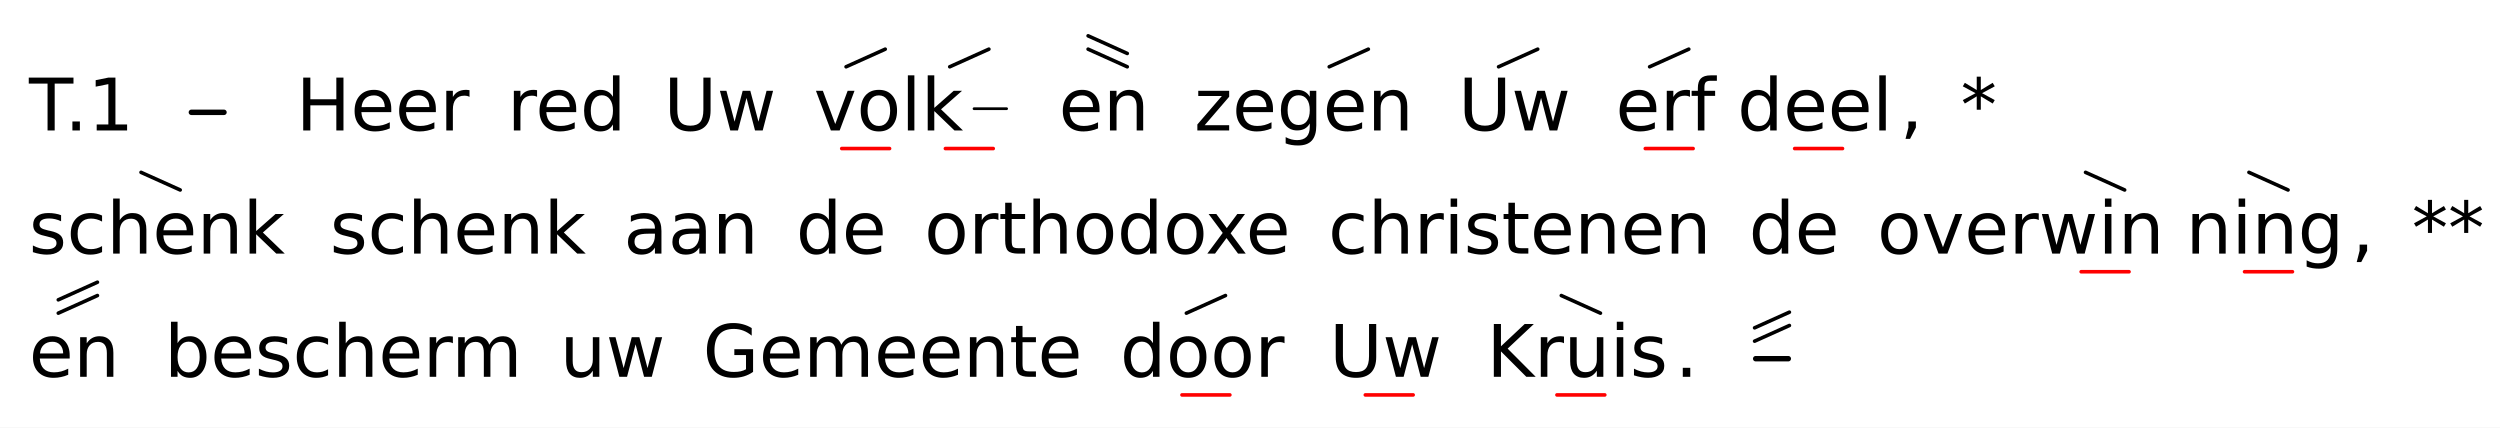
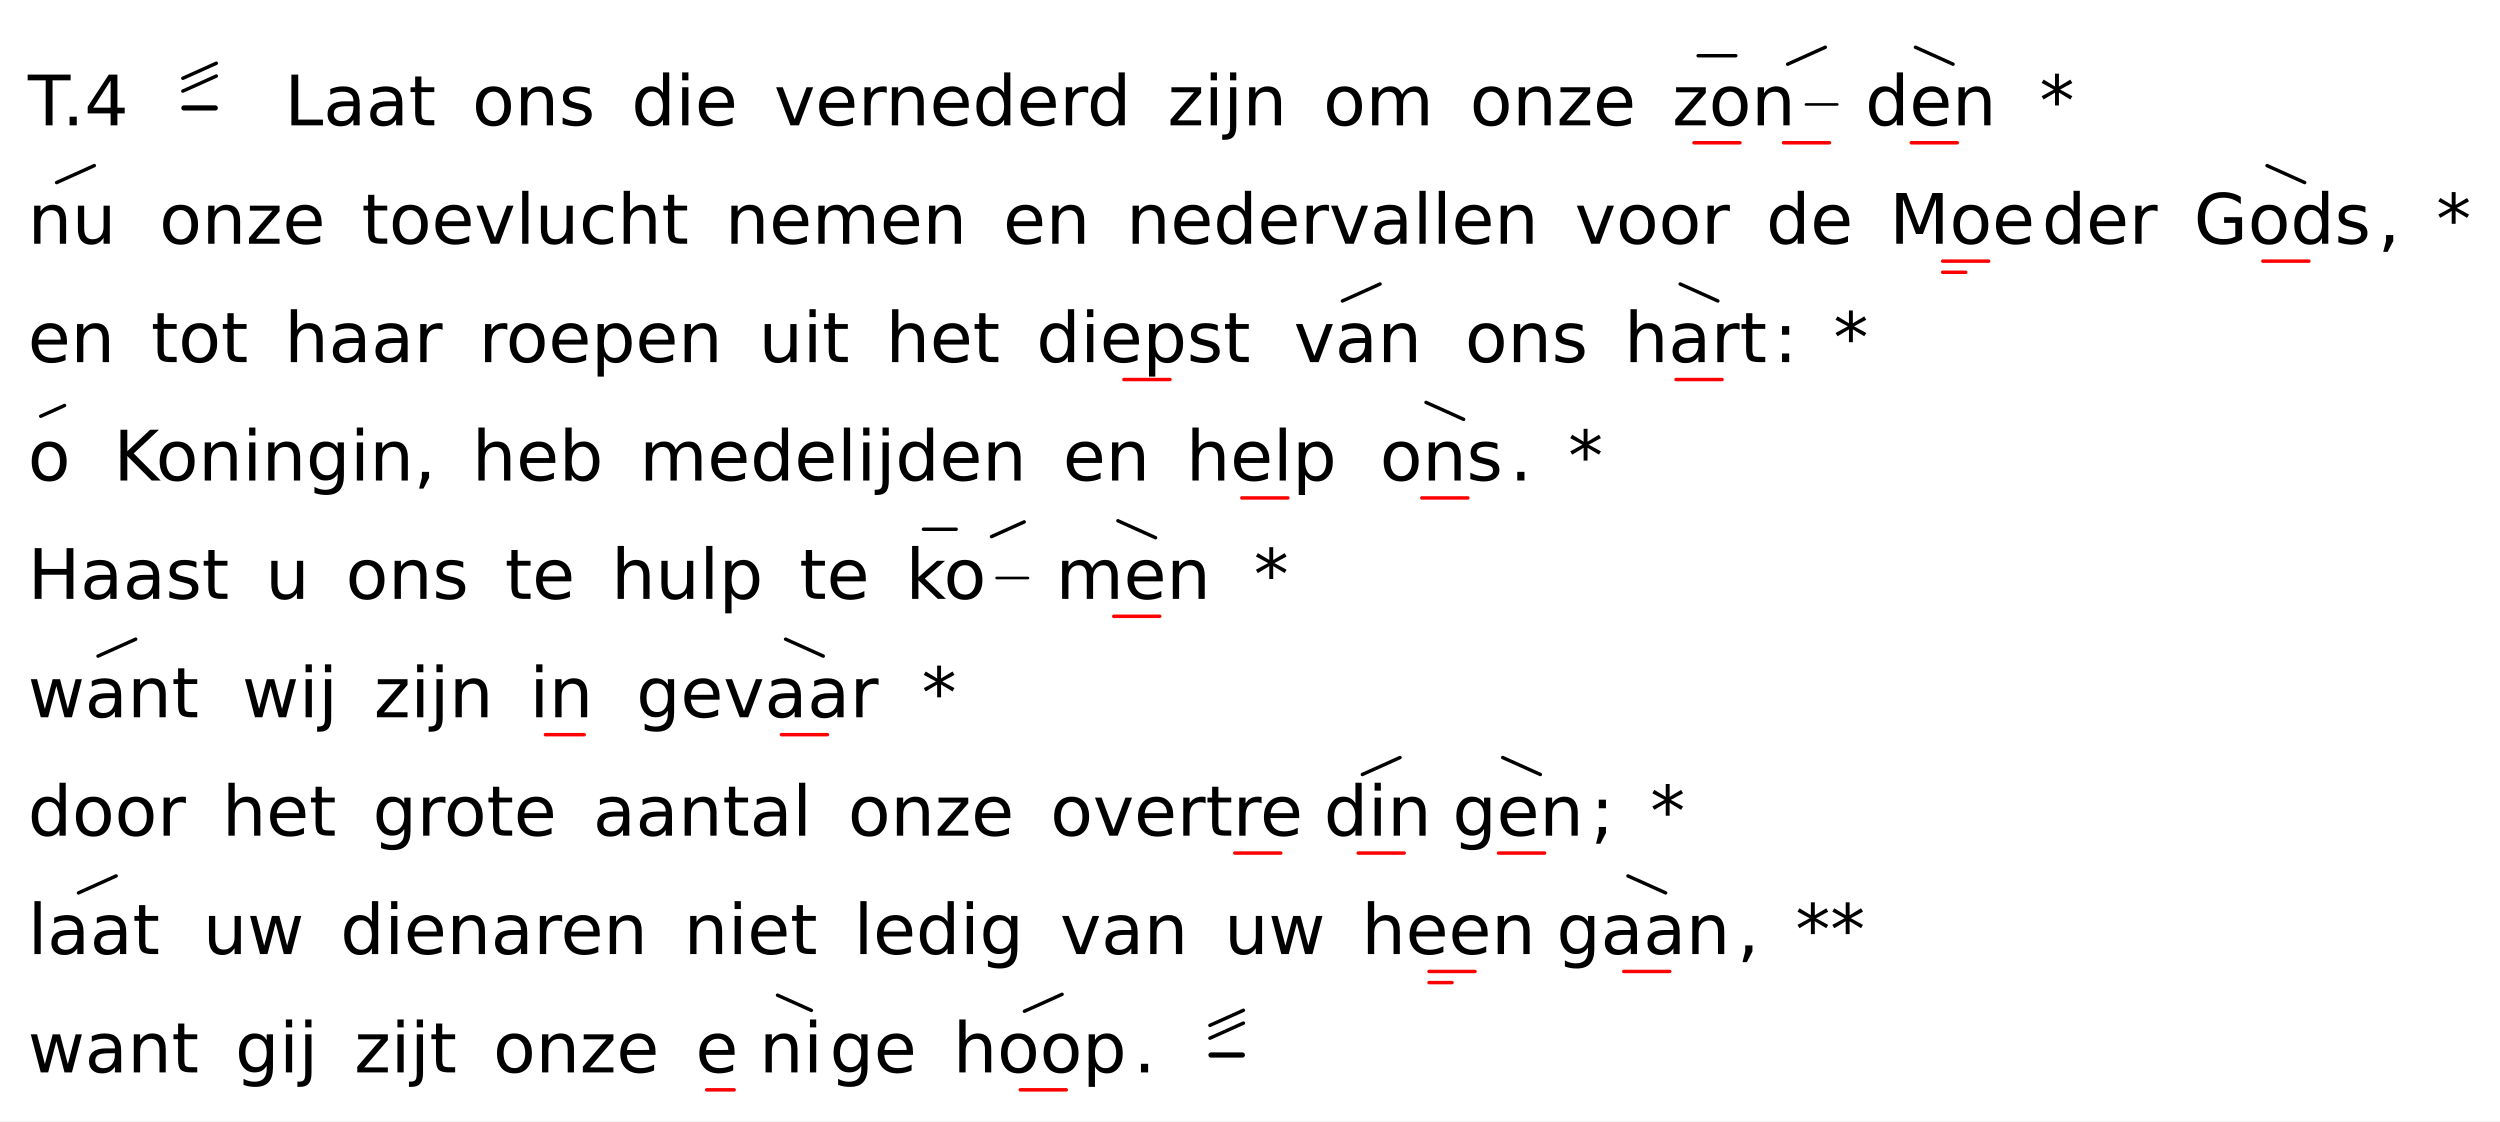
- <svg xmlns="http://www.w3.org/2000/svg" class="vsa-svg" width="690" height="118" viewBox="0 0 690 118">
+ <svg xmlns="http://www.w3.org/2000/svg" class="vsa-svg" width="718" height="322" viewBox="0 0 718 322">
  <rect width="100%" height="100%" fill="white" />
  <g class="vsa-score">
    <g class="vsa-line" data-vsa-line="1">
      <g class="vsa-unit vsa-unit-text" data-vsa-unit="1">
-         <text class="vsa-text vsa-free-text" x="8.00" y="36.00" xml:space="preserve" font-family="DejaVu Sans" font-size="20.00">T.1</text>
+         <text class="vsa-text vsa-free-text" x="8.00" y="36.00" xml:space="preserve" font-family="DejaVu Sans" font-size="20.00">T.4</text>
      </g>
      <g class="vsa-unit vsa-pitch-marker" data-vsa-unit="3">
+         <g class="vsa-pitch-marker-upper-glyph vsa-upper-glyphs">
+           <line class="vsa-glyph vsa-upper-glyph vsa-glyph-rise" x1="52.52" y1="26.16" x2="62.12" y2="21.84" stroke="black" stroke-width="1.00" stroke-linecap="round" />
+           <line class="vsa-glyph vsa-upper-glyph vsa-glyph-rise" x1="52.52" y1="22.48" x2="62.12" y2="18.16" stroke="black" stroke-width="1.00" stroke-linecap="round" />
+         </g>
        <line class="vsa-pitch-marker-dash" x1="52.82" y1="31.00" x2="61.82" y2="31.00" stroke="black" stroke-width="1.50" stroke-linecap="round" />
      </g>
      <g class="vsa-unit vsa-unit-text" data-vsa-unit="5">
-         <text class="vsa-text vsa-free-text" x="81.72" y="36.00" xml:space="preserve" font-family="DejaVu Sans" font-size="20.00">Heer</text>
-       </g>
-       <g class="vsa-unit vsa-unit-text" data-vsa-unit="7">
-         <text class="vsa-text vsa-free-text" x="140.01" y="36.00" xml:space="preserve" font-family="DejaVu Sans" font-size="20.00">red</text>
-       </g>
-       <g class="vsa-unit vsa-unit-text" data-vsa-unit="9">
-         <text class="vsa-text vsa-free-text" x="183.21" y="36.00" xml:space="preserve" font-family="DejaVu Sans" font-size="20.00">Uw</text>
-       </g>
-       <g class="vsa-unit vsa-unit-scope" data-vsa-unit="11">
-         <text class="vsa-text vsa-sung-text" x="224.61" y="36.00" xml:space="preserve" font-family="DejaVu Sans" font-size="20.00">volk</text>
-         <line class="vsa-filler-line" x1="268.83" y1="30.00" x2="277.83" y2="30.00" stroke="black" stroke-width="0.75" stroke-linecap="round" />
-         <g class="vsa-glyph-group vsa-upper-glyphs">
-           <line class="vsa-glyph vsa-upper-glyph vsa-glyph-rise" x1="233.52" y1="18.43" x2="244.32" y2="13.57" stroke="black" stroke-width="1.00" stroke-linecap="round" />
-           <line class="vsa-glyph vsa-upper-glyph vsa-glyph-rise" x1="262.13" y1="18.43" x2="272.93" y2="13.57" stroke="black" stroke-width="1.00" stroke-linecap="round" />
-         </g>
-         <g class="vsa-glyph-group vsa-lower-glyphs">
-           <line class="vsa-glyph vsa-lower-glyph vsa-glyph-length" x1="232.32" y1="41.00" x2="245.52" y2="41.00" stroke="red" stroke-width="1.00" stroke-linecap="round" />
-           <line class="vsa-glyph vsa-lower-glyph vsa-glyph-length" x1="260.93" y1="41.00" x2="274.13" y2="41.00" stroke="red" stroke-width="1.00" stroke-linecap="round" />
-         </g>
-       </g>
-       <g class="vsa-unit vsa-unit-scope" data-vsa-unit="13">
-         <text class="vsa-text vsa-sung-text" x="292.23" y="36.00" xml:space="preserve" font-family="DejaVu Sans" font-size="20.00">en</text>
-         <g class="vsa-glyph-group vsa-upper-glyphs">
-           <line class="vsa-glyph vsa-upper-glyph vsa-glyph-fall" x1="300.32" y1="13.57" x2="311.12" y2="18.43" stroke="black" stroke-width="1.00" stroke-linecap="round" />
-           <line class="vsa-glyph vsa-upper-glyph vsa-glyph-fall" x1="300.32" y1="9.89" x2="311.12" y2="14.75" stroke="black" stroke-width="1.00" stroke-linecap="round" />
-         </g>
-         <g class="vsa-glyph-group vsa-lower-glyphs">
- </g>
+         <text class="vsa-text vsa-free-text" x="81.72" y="36.00" xml:space="preserve" font-family="DejaVu Sans" font-size="20.00">Laat</text>
+       </g>
+       <g class="vsa-unit vsa-unit-text" data-vsa-unit="7">
+         <text class="vsa-text vsa-free-text" x="135.60" y="36.00" xml:space="preserve" font-family="DejaVu Sans" font-size="20.00">ons</text>
+       </g>
+       <g class="vsa-unit vsa-unit-text" data-vsa-unit="9">
+         <text class="vsa-text vsa-free-text" x="181.33" y="36.00" xml:space="preserve" font-family="DejaVu Sans" font-size="20.00">die</text>
+       </g>
+       <g class="vsa-unit vsa-unit-text" data-vsa-unit="11">
+         <text class="vsa-text vsa-free-text" x="222.31" y="36.00" xml:space="preserve" font-family="DejaVu Sans" font-size="20.00">vernederd</text>
+       </g>
+       <g class="vsa-unit vsa-unit-text" data-vsa-unit="13">
+         <text class="vsa-text vsa-free-text" x="335.32" y="36.00" xml:space="preserve" font-family="DejaVu Sans" font-size="20.00">zijn</text>
      </g>
      <g class="vsa-unit vsa-unit-text" data-vsa-unit="15">
-         <text class="vsa-text vsa-free-text" x="329.61" y="36.00" xml:space="preserve" font-family="DejaVu Sans" font-size="20.00">ze</text>
-       </g>
-       <g class="vsa-unit vsa-unit-scope" data-vsa-unit="16">
-         <text class="vsa-text vsa-sung-text" x="352.42" y="36.00" xml:space="preserve" font-family="DejaVu Sans" font-size="20.00">gen</text>
-         <g class="vsa-glyph-group vsa-upper-glyphs">
-           <line class="vsa-glyph vsa-upper-glyph vsa-glyph-rise" x1="366.87" y1="18.43" x2="377.66" y2="13.57" stroke="black" stroke-width="1.00" stroke-linecap="round" />
-         </g>
-         <g class="vsa-glyph-group vsa-lower-glyphs">
- </g>
-       </g>
-       <g class="vsa-unit vsa-unit-scope" data-vsa-unit="18">
-         <text class="vsa-text vsa-sung-text" x="402.51" y="36.00" xml:space="preserve" font-family="DejaVu Sans" font-size="20.00">Uw</text>
-         <g class="vsa-glyph-group vsa-upper-glyphs">
-           <line class="vsa-glyph vsa-upper-glyph vsa-glyph-rise" x1="413.61" y1="18.43" x2="424.41" y2="13.57" stroke="black" stroke-width="1.00" stroke-linecap="round" />
-         </g>
-         <g class="vsa-glyph-group vsa-lower-glyphs">
- </g>
+         <text class="vsa-text vsa-free-text" x="380.02" y="36.00" xml:space="preserve" font-family="DejaVu Sans" font-size="20.00">om</text>
+       </g>
+       <g class="vsa-unit vsa-unit-text" data-vsa-unit="17">
+         <text class="vsa-text vsa-free-text" x="422.14" y="36.00" xml:space="preserve" font-family="DejaVu Sans" font-size="20.00">onze</text>
+       </g>
+       <g class="vsa-unit vsa-unit-scope" data-vsa-unit="19">
+         <text class="vsa-text vsa-sung-text" x="480.26" y="36.00" xml:space="preserve" font-family="DejaVu Sans" font-size="20.00">zon</text>
+         <line class="vsa-filler-line" x1="518.67" y1="30.00" x2="527.67" y2="30.00" stroke="black" stroke-width="0.75" stroke-linecap="round" />
+         <g class="vsa-glyph-group vsa-upper-glyphs">
+           <line class="vsa-glyph vsa-upper-glyph vsa-glyph-flat" x1="487.71" y1="16.00" x2="498.51" y2="16.00" stroke="black" stroke-width="1.00" stroke-linecap="round" />
+           <line class="vsa-glyph vsa-upper-glyph vsa-glyph-rise" x1="513.42" y1="18.43" x2="524.22" y2="13.57" stroke="black" stroke-width="1.00" stroke-linecap="round" />
+         </g>
+         <g class="vsa-glyph-group vsa-lower-glyphs">
+           <line class="vsa-glyph vsa-lower-glyph vsa-glyph-length" x1="486.51" y1="41.00" x2="499.71" y2="41.00" stroke="red" stroke-width="1.00" stroke-linecap="round" />
+           <line class="vsa-glyph vsa-lower-glyph vsa-glyph-length" x1="512.22" y1="41.00" x2="525.42" y2="41.00" stroke="red" stroke-width="1.00" stroke-linecap="round" />
+         </g>
      </g>
      <g class="vsa-unit vsa-unit-scope" data-vsa-unit="20">
-         <text class="vsa-text vsa-sung-text" x="445.91" y="36.00" xml:space="preserve" font-family="DejaVu Sans" font-size="20.00">erf</text>
-         <g class="vsa-glyph-group vsa-upper-glyphs">
-           <line class="vsa-glyph vsa-upper-glyph vsa-glyph-rise" x1="455.30" y1="18.43" x2="466.10" y2="13.57" stroke="black" stroke-width="1.00" stroke-linecap="round" />
-         </g>
-         <g class="vsa-glyph-group vsa-lower-glyphs">
-           <line class="vsa-glyph vsa-lower-glyph vsa-glyph-length" x1="454.10" y1="41.00" x2="467.30" y2="41.00" stroke="red" stroke-width="1.00" stroke-linecap="round" />
-         </g>
-       </g>
-       <g class="vsa-unit vsa-unit-scope" data-vsa-unit="21">
-         <text class="vsa-text vsa-sung-text" x="479.49" y="36.00" xml:space="preserve" font-family="DejaVu Sans" font-size="20.00">deel</text>
-         <g class="vsa-glyph-group vsa-upper-glyphs">
- </g>
-         <g class="vsa-glyph-group vsa-lower-glyphs">
-           <line class="vsa-glyph vsa-lower-glyph vsa-glyph-length" x1="495.33" y1="41.00" x2="508.53" y2="41.00" stroke="red" stroke-width="1.00" stroke-linecap="round" />
+         <text class="vsa-text vsa-sung-text" x="535.67" y="36.00" xml:space="preserve" font-family="DejaVu Sans" font-size="20.00">den</text>
+         <g class="vsa-glyph-group vsa-upper-glyphs">
+           <line class="vsa-glyph vsa-upper-glyph vsa-glyph-fall" x1="550.12" y1="13.57" x2="560.91" y2="18.43" stroke="black" stroke-width="1.00" stroke-linecap="round" />
+         </g>
+         <g class="vsa-glyph-group vsa-lower-glyphs">
+           <line class="vsa-glyph vsa-lower-glyph vsa-glyph-length" x1="548.91" y1="41.00" x2="562.12" y2="41.00" stroke="red" stroke-width="1.00" stroke-linecap="round" />
        </g>
      </g>
      <g class="vsa-unit vsa-unit-text" data-vsa-unit="22">
-         <text class="vsa-text vsa-free-text" x="524.38" y="36.00" xml:space="preserve" font-family="DejaVu Sans" font-size="20.00">,</text>
-       </g>
-       <g class="vsa-unit vsa-unit-text" data-vsa-unit="24">
-         <text class="vsa-text vsa-free-text" x="541.14" y="36.00" xml:space="preserve" font-family="DejaVu Sans" font-size="20.00">*</text>
+         <text class="vsa-text vsa-free-text" x="585.76" y="36.00" xml:space="preserve" font-family="DejaVu Sans" font-size="20.00">*</text>
      </g>
    </g>
    <g class="vsa-line" data-vsa-line="2">
      <g class="vsa-unit vsa-unit-scope" data-vsa-unit="1">
-         <text class="vsa-text vsa-sung-text" x="8.00" y="70.00" xml:space="preserve" font-family="DejaVu Sans" font-size="20.00">schenk</text>
-         <g class="vsa-glyph-group vsa-upper-glyphs">
-           <line class="vsa-glyph vsa-upper-glyph vsa-glyph-fall" x1="38.93" y1="47.57" x2="49.73" y2="52.43" stroke="black" stroke-width="1.00" stroke-linecap="round" />
-         </g>
-         <g class="vsa-glyph-group vsa-lower-glyphs">
- </g>
-       </g>
-       <g class="vsa-unit vsa-unit-text" data-vsa-unit="3">
-         <text class="vsa-text vsa-free-text" x="91.06" y="70.00" xml:space="preserve" font-family="DejaVu Sans" font-size="20.00">schenk</text>
-       </g>
-       <g class="vsa-unit vsa-unit-text" data-vsa-unit="5">
-         <text class="vsa-text vsa-free-text" x="172.12" y="70.00" xml:space="preserve" font-family="DejaVu Sans" font-size="20.00">aan</text>
-       </g>
-       <g class="vsa-unit vsa-unit-text" data-vsa-unit="7">
-         <text class="vsa-text vsa-free-text" x="219.69" y="70.00" xml:space="preserve" font-family="DejaVu Sans" font-size="20.00">de</text>
-       </g>
-       <g class="vsa-unit vsa-unit-text" data-vsa-unit="9">
-         <text class="vsa-text vsa-free-text" x="255.11" y="70.00" xml:space="preserve" font-family="DejaVu Sans" font-size="20.00">orthodoxe</text>
-       </g>
-       <g class="vsa-unit vsa-unit-text" data-vsa-unit="11">
-         <text class="vsa-text vsa-free-text" x="366.59" y="70.00" xml:space="preserve" font-family="DejaVu Sans" font-size="20.00">christenen</text>
+         <text class="vsa-text vsa-sung-text" x="8.00" y="70.00" xml:space="preserve" font-family="DejaVu Sans" font-size="20.00">nu</text>
+         <g class="vsa-glyph-group vsa-upper-glyphs">
+           <line class="vsa-glyph vsa-upper-glyph vsa-glyph-rise" x1="16.27" y1="52.43" x2="27.07" y2="47.57" stroke="black" stroke-width="1.00" stroke-linecap="round" />
+         </g>
+         <g class="vsa-glyph-group vsa-lower-glyphs">
+ </g>
+       </g>
+       <g class="vsa-unit vsa-unit-text" data-vsa-unit="3">
+         <text class="vsa-text vsa-free-text" x="45.74" y="70.00" xml:space="preserve" font-family="DejaVu Sans" font-size="20.00">onze</text>
+       </g>
+       <g class="vsa-unit vsa-unit-text" data-vsa-unit="5">
+         <text class="vsa-text vsa-free-text" x="103.86" y="70.00" xml:space="preserve" font-family="DejaVu Sans" font-size="20.00">toevlucht</text>
+       </g>
+       <g class="vsa-unit vsa-unit-text" data-vsa-unit="7">
+         <text class="vsa-text vsa-free-text" x="208.24" y="70.00" xml:space="preserve" font-family="DejaVu Sans" font-size="20.00">nemen</text>
+       </g>
+       <g class="vsa-unit vsa-unit-text" data-vsa-unit="9">
+         <text class="vsa-text vsa-free-text" x="288.09" y="70.00" xml:space="preserve" font-family="DejaVu Sans" font-size="20.00">en</text>
+       </g>
+       <g class="vsa-unit vsa-unit-text" data-vsa-unit="11">
+         <text class="vsa-text vsa-free-text" x="323.47" y="70.00" xml:space="preserve" font-family="DejaVu Sans" font-size="20.00">nedervallen</text>
      </g>
      <g class="vsa-unit vsa-unit-text" data-vsa-unit="13">
-         <text class="vsa-text vsa-free-text" x="482.68" y="70.00" xml:space="preserve" font-family="DejaVu Sans" font-size="20.00">de</text>
+         <text class="vsa-text vsa-free-text" x="452.29" y="70.00" xml:space="preserve" font-family="DejaVu Sans" font-size="20.00">voor</text>
      </g>
      <g class="vsa-unit vsa-unit-text" data-vsa-unit="15">
-         <text class="vsa-text vsa-free-text" x="518.10" y="70.00" xml:space="preserve" font-family="DejaVu Sans" font-size="20.00">over</text>
+         <text class="vsa-text vsa-free-text" x="507.22" y="70.00" xml:space="preserve" font-family="DejaVu Sans" font-size="20.00">de</text>
+       </g>
+       <g class="vsa-unit vsa-unit-scope" data-vsa-unit="17">
+         <text class="vsa-text vsa-sung-text" x="542.64" y="70.00" xml:space="preserve" font-family="DejaVu Sans" font-size="20.00">Moe</text>
+         <g class="vsa-glyph-group vsa-upper-glyphs">
+ </g>
+         <g class="vsa-glyph-group vsa-lower-glyphs">
+           <line class="vsa-glyph vsa-lower-glyph vsa-glyph-length" x1="557.94" y1="75.00" x2="571.14" y2="75.00" stroke="red" stroke-width="1.00" stroke-linecap="round" />
+           <line class="vsa-glyph vsa-lower-glyph vsa-glyph-length" x1="557.94" y1="78.20" x2="564.54" y2="78.20" stroke="red" stroke-width="1.00" stroke-linecap="round" />
+         </g>
+       </g>
+       <g class="vsa-unit vsa-unit-text" data-vsa-unit="18">
+         <text class="vsa-text vsa-free-text" x="586.44" y="70.00" xml:space="preserve" font-family="DejaVu Sans" font-size="20.00">der</text>
+       </g>
+       <g class="vsa-unit vsa-unit-scope" data-vsa-unit="20">
+         <text class="vsa-text vsa-sung-text" x="630.07" y="70.00" xml:space="preserve" font-family="DejaVu Sans" font-size="20.00">Gods</text>
+         <g class="vsa-glyph-group vsa-upper-glyphs">
+           <line class="vsa-glyph vsa-upper-glyph vsa-glyph-fall" x1="651.10" y1="47.57" x2="661.90" y2="52.43" stroke="black" stroke-width="1.00" stroke-linecap="round" />
+         </g>
+         <g class="vsa-glyph-group vsa-lower-glyphs">
+           <line class="vsa-glyph vsa-lower-glyph vsa-glyph-length" x1="649.90" y1="75.00" x2="663.10" y2="75.00" stroke="red" stroke-width="1.00" stroke-linecap="round" />
+         </g>
+       </g>
+       <g class="vsa-unit vsa-unit-text" data-vsa-unit="21">
+         <text class="vsa-text vsa-free-text" x="682.93" y="70.00" xml:space="preserve" font-family="DejaVu Sans" font-size="20.00">,</text>
+       </g>
+       <g class="vsa-unit vsa-unit-text" data-vsa-unit="23">
+         <text class="vsa-text vsa-free-text" x="699.69" y="70.00" xml:space="preserve" font-family="DejaVu Sans" font-size="20.00">*</text>
+       </g>
+     </g>
+     <g class="vsa-line" data-vsa-line="3">
+       <g class="vsa-unit vsa-unit-text" data-vsa-unit="1">
+         <text class="vsa-text vsa-free-text" x="8.00" y="104.00" xml:space="preserve" font-family="DejaVu Sans" font-size="20.00">en</text>
+       </g>
+       <g class="vsa-unit vsa-unit-text" data-vsa-unit="3">
+         <text class="vsa-text vsa-free-text" x="43.38" y="104.00" xml:space="preserve" font-family="DejaVu Sans" font-size="20.00">tot</text>
+       </g>
+       <g class="vsa-unit vsa-unit-text" data-vsa-unit="5">
+         <text class="vsa-text vsa-free-text" x="81.70" y="104.00" xml:space="preserve" font-family="DejaVu Sans" font-size="20.00">haar</text>
+       </g>
+       <g class="vsa-unit vsa-unit-text" data-vsa-unit="7">
+         <text class="vsa-text vsa-free-text" x="137.49" y="104.00" xml:space="preserve" font-family="DejaVu Sans" font-size="20.00">roepen</text>
+       </g>
+       <g class="vsa-unit vsa-unit-text" data-vsa-unit="9">
+         <text class="vsa-text vsa-free-text" x="217.91" y="104.00" xml:space="preserve" font-family="DejaVu Sans" font-size="20.00">uit</text>
+       </g>
+       <g class="vsa-unit vsa-unit-text" data-vsa-unit="11">
+         <text class="vsa-text vsa-free-text" x="254.39" y="104.00" xml:space="preserve" font-family="DejaVu Sans" font-size="20.00">het</text>
+       </g>
+       <g class="vsa-unit vsa-unit-scope" data-vsa-unit="13">
+         <text class="vsa-text vsa-sung-text" x="297.62" y="104.00" xml:space="preserve" font-family="DejaVu Sans" font-size="20.00">diepst</text>
+         <g class="vsa-glyph-group vsa-upper-glyphs">
+ </g>
+         <g class="vsa-glyph-group vsa-lower-glyphs">
+           <line class="vsa-glyph vsa-lower-glyph vsa-glyph-length" x1="322.79" y1="109.00" x2="336.00" y2="109.00" stroke="red" stroke-width="1.00" stroke-linecap="round" />
+         </g>
+       </g>
+       <g class="vsa-unit vsa-unit-scope" data-vsa-unit="15">
+         <text class="vsa-text vsa-sung-text" x="371.57" y="104.00" xml:space="preserve" font-family="DejaVu Sans" font-size="20.00">van</text>
+         <g class="vsa-glyph-group vsa-upper-glyphs">
+           <line class="vsa-glyph vsa-upper-glyph vsa-glyph-rise" x1="385.56" y1="86.43" x2="396.35" y2="81.57" stroke="black" stroke-width="1.00" stroke-linecap="round" />
+         </g>
+         <g class="vsa-glyph-group vsa-lower-glyphs">
+ </g>
+       </g>
+       <g class="vsa-unit vsa-unit-text" data-vsa-unit="17">
+         <text class="vsa-text vsa-free-text" x="420.74" y="104.00" xml:space="preserve" font-family="DejaVu Sans" font-size="20.00">ons</text>
+       </g>
+       <g class="vsa-unit vsa-unit-scope" data-vsa-unit="19">
+         <text class="vsa-text vsa-sung-text" x="466.47" y="104.00" xml:space="preserve" font-family="DejaVu Sans" font-size="20.00">hart</text>
+         <g class="vsa-glyph-group vsa-upper-glyphs">
+           <line class="vsa-glyph vsa-upper-glyph vsa-glyph-fall" x1="482.56" y1="81.57" x2="493.36" y2="86.43" stroke="black" stroke-width="1.00" stroke-linecap="round" />
+         </g>
+         <g class="vsa-glyph-group vsa-lower-glyphs">
+           <line class="vsa-glyph vsa-lower-glyph vsa-glyph-length" x1="481.36" y1="109.00" x2="494.56" y2="109.00" stroke="red" stroke-width="1.00" stroke-linecap="round" />
+         </g>
+       </g>
+       <g class="vsa-unit vsa-unit-text" data-vsa-unit="20">
+         <text class="vsa-text vsa-free-text" x="509.45" y="104.00" xml:space="preserve" font-family="DejaVu Sans" font-size="20.00">:</text>
+       </g>
+       <g class="vsa-unit vsa-unit-text" data-vsa-unit="22">
+         <text class="vsa-text vsa-free-text" x="526.58" y="104.00" xml:space="preserve" font-family="DejaVu Sans" font-size="20.00">*</text>
+       </g>
+     </g>
+     <g class="vsa-line" data-vsa-line="4">
+       <g class="vsa-unit vsa-unit-scope" data-vsa-unit="1">
+         <text class="vsa-text vsa-sung-text" x="8.00" y="138.00" xml:space="preserve" font-family="DejaVu Sans" font-size="20.00">o</text>
+         <g class="vsa-glyph-group vsa-upper-glyphs">
+           <line class="vsa-glyph vsa-upper-glyph vsa-glyph-rise" x1="11.70" y1="119.54" x2="18.53" y2="116.46" stroke="black" stroke-width="1.00" stroke-linecap="round" />
+         </g>
+         <g class="vsa-glyph-group vsa-lower-glyphs">
+ </g>
+       </g>
+       <g class="vsa-unit vsa-unit-text" data-vsa-unit="3">
+         <text class="vsa-text vsa-free-text" x="32.63" y="138.00" xml:space="preserve" font-family="DejaVu Sans" font-size="20.00">Koningin,</text>
+       </g>
+       <g class="vsa-unit vsa-unit-text" data-vsa-unit="5">
+         <text class="vsa-text vsa-free-text" x="135.58" y="138.00" xml:space="preserve" font-family="DejaVu Sans" font-size="20.00">heb</text>
+       </g>
+       <g class="vsa-unit vsa-unit-text" data-vsa-unit="7">
+         <text class="vsa-text vsa-free-text" x="183.67" y="138.00" xml:space="preserve" font-family="DejaVu Sans" font-size="20.00">medelijden</text>
+       </g>
+       <g class="vsa-unit vsa-unit-text" data-vsa-unit="9">
+         <text class="vsa-text vsa-free-text" x="305.26" y="138.00" xml:space="preserve" font-family="DejaVu Sans" font-size="20.00">en</text>
+       </g>
+       <g class="vsa-unit vsa-unit-scope" data-vsa-unit="11">
+         <text class="vsa-text vsa-sung-text" x="340.64" y="138.00" xml:space="preserve" font-family="DejaVu Sans" font-size="20.00">help</text>
+         <g class="vsa-glyph-group vsa-upper-glyphs">
+ </g>
+         <g class="vsa-glyph-group vsa-lower-glyphs">
+           <line class="vsa-glyph vsa-lower-glyph vsa-glyph-length" x1="356.66" y1="143.00" x2="369.87" y2="143.00" stroke="red" stroke-width="1.00" stroke-linecap="round" />
+         </g>
+       </g>
+       <g class="vsa-unit vsa-unit-scope" data-vsa-unit="13">
+         <text class="vsa-text vsa-sung-text" x="396.29" y="138.00" xml:space="preserve" font-family="DejaVu Sans" font-size="20.00">ons</text>
+         <g class="vsa-glyph-group vsa-upper-glyphs">
+           <line class="vsa-glyph vsa-upper-glyph vsa-glyph-fall" x1="409.56" y1="115.57" x2="420.35" y2="120.43" stroke="black" stroke-width="1.00" stroke-linecap="round" />
+         </g>
+         <g class="vsa-glyph-group vsa-lower-glyphs">
+           <line class="vsa-glyph vsa-lower-glyph vsa-glyph-length" x1="408.35" y1="143.00" x2="421.56" y2="143.00" stroke="red" stroke-width="1.00" stroke-linecap="round" />
+         </g>
+       </g>
+       <g class="vsa-unit vsa-unit-text" data-vsa-unit="14">
+         <text class="vsa-text vsa-free-text" x="433.62" y="138.00" xml:space="preserve" font-family="DejaVu Sans" font-size="20.00">.</text>
+       </g>
+       <g class="vsa-unit vsa-unit-text" data-vsa-unit="16">
+         <text class="vsa-text vsa-free-text" x="450.38" y="138.00" xml:space="preserve" font-family="DejaVu Sans" font-size="20.00">*</text>
+       </g>
+     </g>
+     <g class="vsa-line" data-vsa-line="5">
+       <g class="vsa-unit vsa-unit-text" data-vsa-unit="1">
+         <text class="vsa-text vsa-free-text" x="8.00" y="172.00" xml:space="preserve" font-family="DejaVu Sans" font-size="20.00">Haast</text>
+       </g>
+       <g class="vsa-unit vsa-unit-text" data-vsa-unit="3">
+         <text class="vsa-text vsa-free-text" x="76.21" y="172.00" xml:space="preserve" font-family="DejaVu Sans" font-size="20.00">u</text>
+       </g>
+       <g class="vsa-unit vsa-unit-text" data-vsa-unit="5">
+         <text class="vsa-text vsa-free-text" x="99.28" y="172.00" xml:space="preserve" font-family="DejaVu Sans" font-size="20.00">ons</text>
+       </g>
+       <g class="vsa-unit vsa-unit-text" data-vsa-unit="7">
+         <text class="vsa-text vsa-free-text" x="145.01" y="172.00" xml:space="preserve" font-family="DejaVu Sans" font-size="20.00">te</text>
+       </g>
+       <g class="vsa-unit vsa-unit-text" data-vsa-unit="9">
+         <text class="vsa-text vsa-free-text" x="175.57" y="172.00" xml:space="preserve" font-family="DejaVu Sans" font-size="20.00">hulp</text>
+       </g>
+       <g class="vsa-unit vsa-unit-text" data-vsa-unit="11">
+         <text class="vsa-text vsa-free-text" x="229.58" y="172.00" xml:space="preserve" font-family="DejaVu Sans" font-size="20.00">te</text>
+       </g>
+       <g class="vsa-unit vsa-unit-scope" data-vsa-unit="13">
+         <text class="vsa-text vsa-sung-text" x="260.14" y="172.00" xml:space="preserve" font-family="DejaVu Sans" font-size="20.00">ko</text>
+         <line class="vsa-filler-line" x1="286.23" y1="166.00" x2="295.23" y2="166.00" stroke="black" stroke-width="0.75" stroke-linecap="round" />
+         <g class="vsa-glyph-group vsa-upper-glyphs">
+           <line class="vsa-glyph vsa-upper-glyph vsa-glyph-flat" x1="265.22" y1="152.00" x2="274.60" y2="152.00" stroke="black" stroke-width="1.00" stroke-linecap="round" />
+           <line class="vsa-glyph vsa-upper-glyph vsa-glyph-rise" x1="284.77" y1="154.11" x2="294.15" y2="149.89" stroke="black" stroke-width="1.00" stroke-linecap="round" />
+         </g>
+         <g class="vsa-glyph-group vsa-lower-glyphs">
+ </g>
+       </g>
+       <g class="vsa-unit vsa-unit-scope" data-vsa-unit="14">
+         <text class="vsa-text vsa-sung-text" x="303.23" y="172.00" xml:space="preserve" font-family="DejaVu Sans" font-size="20.00">men</text>
+         <g class="vsa-glyph-group vsa-upper-glyphs">
+           <line class="vsa-glyph vsa-upper-glyph vsa-glyph-fall" x1="321.07" y1="149.57" x2="331.87" y2="154.43" stroke="black" stroke-width="1.00" stroke-linecap="round" />
+         </g>
+         <g class="vsa-glyph-group vsa-lower-glyphs">
+           <line class="vsa-glyph vsa-lower-glyph vsa-glyph-length" x1="319.87" y1="177.00" x2="333.07" y2="177.00" stroke="red" stroke-width="1.00" stroke-linecap="round" />
+         </g>
+       </g>
+       <g class="vsa-unit vsa-unit-text" data-vsa-unit="16">
+         <text class="vsa-text vsa-free-text" x="360.10" y="172.00" xml:space="preserve" font-family="DejaVu Sans" font-size="20.00">*</text>
+       </g>
+     </g>
+     <g class="vsa-line" data-vsa-line="6">
+       <g class="vsa-unit vsa-unit-scope" data-vsa-unit="1">
+         <text class="vsa-text vsa-sung-text" x="8.00" y="206.00" xml:space="preserve" font-family="DejaVu Sans" font-size="20.00">want</text>
+         <g class="vsa-glyph-group vsa-upper-glyphs">
+           <line class="vsa-glyph vsa-upper-glyph vsa-glyph-rise" x1="28.16" y1="188.43" x2="38.96" y2="183.57" stroke="black" stroke-width="1.00" stroke-linecap="round" />
+         </g>
+         <g class="vsa-glyph-group vsa-lower-glyphs">
+ </g>
+       </g>
+       <g class="vsa-unit vsa-unit-text" data-vsa-unit="3">
+         <text class="vsa-text vsa-free-text" x="69.52" y="206.00" xml:space="preserve" font-family="DejaVu Sans" font-size="20.00">wij</text>
+       </g>
+       <g class="vsa-unit vsa-unit-text" data-vsa-unit="5">
+         <text class="vsa-text vsa-free-text" x="107.40" y="206.00" xml:space="preserve" font-family="DejaVu Sans" font-size="20.00">zijn</text>
+       </g>
+       <g class="vsa-unit vsa-unit-scope" data-vsa-unit="7">
+         <text class="vsa-text vsa-sung-text" x="152.10" y="206.00" xml:space="preserve" font-family="DejaVu Sans" font-size="20.00">in</text>
+         <g class="vsa-glyph-group vsa-upper-glyphs">
+ </g>
+         <g class="vsa-glyph-group vsa-lower-glyphs">
+           <line class="vsa-glyph vsa-lower-glyph vsa-glyph-length" x1="156.65" y1="211.00" x2="167.78" y2="211.00" stroke="red" stroke-width="1.00" stroke-linecap="round" />
+         </g>
+       </g>
+       <g class="vsa-unit vsa-unit-text" data-vsa-unit="9">
+         <text class="vsa-text vsa-free-text" x="182.73" y="206.00" xml:space="preserve" font-family="DejaVu Sans" font-size="20.00">ge</text>
+       </g>
+       <g class="vsa-unit vsa-unit-scope" data-vsa-unit="10">
+         <text class="vsa-text vsa-sung-text" x="207.75" y="206.00" xml:space="preserve" font-family="DejaVu Sans" font-size="20.00">vaar</text>
+         <g class="vsa-glyph-group vsa-upper-glyphs">
+           <line class="vsa-glyph vsa-upper-glyph vsa-glyph-fall" x1="225.63" y1="183.57" x2="236.43" y2="188.43" stroke="black" stroke-width="1.00" stroke-linecap="round" />
+         </g>
+         <g class="vsa-glyph-group vsa-lower-glyphs">
+           <line class="vsa-glyph vsa-lower-glyph vsa-glyph-length" x1="224.43" y1="211.00" x2="237.63" y2="211.00" stroke="red" stroke-width="1.00" stroke-linecap="round" />
+         </g>
+       </g>
+       <g class="vsa-unit vsa-unit-text" data-vsa-unit="12">
+         <text class="vsa-text vsa-free-text" x="264.71" y="206.00" xml:space="preserve" font-family="DejaVu Sans" font-size="20.00">*</text>
+       </g>
+     </g>
+     <g class="vsa-line" data-vsa-line="7">
+       <g class="vsa-unit vsa-unit-text" data-vsa-unit="1">
+         <text class="vsa-text vsa-free-text" x="8.00" y="240.00" xml:space="preserve" font-family="DejaVu Sans" font-size="20.00">door</text>
+       </g>
+       <g class="vsa-unit vsa-unit-text" data-vsa-unit="3">
+         <text class="vsa-text vsa-free-text" x="63.79" y="240.00" xml:space="preserve" font-family="DejaVu Sans" font-size="20.00">het</text>
+       </g>
+       <g class="vsa-unit vsa-unit-text" data-vsa-unit="5">
+         <text class="vsa-text vsa-free-text" x="107.02" y="240.00" xml:space="preserve" font-family="DejaVu Sans" font-size="20.00">grote</text>
+       </g>
+       <g class="vsa-unit vsa-unit-text" data-vsa-unit="7">
+         <text class="vsa-text vsa-free-text" x="170.30" y="240.00" xml:space="preserve" font-family="DejaVu Sans" font-size="20.00">aantal</text>
+       </g>
+       <g class="vsa-unit vsa-unit-text" data-vsa-unit="9">
+         <text class="vsa-text vsa-free-text" x="243.53" y="240.00" xml:space="preserve" font-family="DejaVu Sans" font-size="20.00">onze</text>
+       </g>
+       <g class="vsa-unit vsa-unit-text" data-vsa-unit="11">
+         <text class="vsa-text vsa-free-text" x="301.65" y="240.00" xml:space="preserve" font-family="DejaVu Sans" font-size="20.00">over</text>
+       </g>
+       <g class="vsa-unit vsa-unit-scope" data-vsa-unit="12">
+         <text class="vsa-text vsa-sung-text" x="346.26" y="240.00" xml:space="preserve" font-family="DejaVu Sans" font-size="20.00">tre</text>
+         <g class="vsa-glyph-group vsa-upper-glyphs">
+ </g>
+         <g class="vsa-glyph-group vsa-lower-glyphs">
+           <line class="vsa-glyph vsa-lower-glyph vsa-glyph-length" x1="354.63" y1="245.00" x2="367.83" y2="245.00" stroke="red" stroke-width="1.00" stroke-linecap="round" />
+         </g>
+       </g>
+       <g class="vsa-unit vsa-unit-scope" data-vsa-unit="13">
+         <text class="vsa-text vsa-sung-text" x="380.20" y="240.00" xml:space="preserve" font-family="DejaVu Sans" font-size="20.00">din</text>
+         <g class="vsa-glyph-group vsa-upper-glyphs">
+           <line class="vsa-glyph vsa-upper-glyph vsa-glyph-rise" x1="391.27" y1="222.43" x2="402.07" y2="217.57" stroke="black" stroke-width="1.00" stroke-linecap="round" />
+         </g>
+         <g class="vsa-glyph-group vsa-lower-glyphs">
+           <line class="vsa-glyph vsa-lower-glyph vsa-glyph-length" x1="390.07" y1="245.00" x2="403.27" y2="245.00" stroke="red" stroke-width="1.00" stroke-linecap="round" />
+         </g>
+       </g>
+       <g class="vsa-unit vsa-unit-scope" data-vsa-unit="14">
+         <text class="vsa-text vsa-sung-text" x="417.14" y="240.00" xml:space="preserve" font-family="DejaVu Sans" font-size="20.00">gen</text>
+         <g class="vsa-glyph-group vsa-upper-glyphs">
+           <line class="vsa-glyph vsa-upper-glyph vsa-glyph-fall" x1="431.59" y1="217.57" x2="442.38" y2="222.43" stroke="black" stroke-width="1.00" stroke-linecap="round" />
+         </g>
+         <g class="vsa-glyph-group vsa-lower-glyphs">
+           <line class="vsa-glyph vsa-lower-glyph vsa-glyph-length" x1="430.38" y1="245.00" x2="443.59" y2="245.00" stroke="red" stroke-width="1.00" stroke-linecap="round" />
+         </g>
+       </g>
+       <g class="vsa-unit vsa-unit-text" data-vsa-unit="15">
+         <text class="vsa-text vsa-free-text" x="456.83" y="240.00" xml:space="preserve" font-family="DejaVu Sans" font-size="20.00">;</text>
+       </g>
+       <g class="vsa-unit vsa-unit-text" data-vsa-unit="17">
+         <text class="vsa-text vsa-free-text" x="473.96" y="240.00" xml:space="preserve" font-family="DejaVu Sans" font-size="20.00">*</text>
+       </g>
+     </g>
+     <g class="vsa-line" data-vsa-line="8">
+       <g class="vsa-unit vsa-unit-scope" data-vsa-unit="1">
+         <text class="vsa-text vsa-sung-text" x="8.00" y="274.00" xml:space="preserve" font-family="DejaVu Sans" font-size="20.00">laat</text>
+         <g class="vsa-glyph-group vsa-upper-glyphs">
+           <line class="vsa-glyph vsa-upper-glyph vsa-glyph-rise" x1="22.55" y1="256.43" x2="33.35" y2="251.57" stroke="black" stroke-width="1.00" stroke-linecap="round" />
+         </g>
+         <g class="vsa-glyph-group vsa-lower-glyphs">
+ </g>
+       </g>
+       <g class="vsa-unit vsa-unit-text" data-vsa-unit="3">
+         <text class="vsa-text vsa-free-text" x="58.31" y="274.00" xml:space="preserve" font-family="DejaVu Sans" font-size="20.00">uw</text>
+       </g>
+       <g class="vsa-unit vsa-unit-text" data-vsa-unit="5">
+         <text class="vsa-text vsa-free-text" x="97.74" y="274.00" xml:space="preserve" font-family="DejaVu Sans" font-size="20.00">dienaren</text>
+       </g>
+       <g class="vsa-unit vsa-unit-text" data-vsa-unit="7">
+         <text class="vsa-text vsa-free-text" x="196.41" y="274.00" xml:space="preserve" font-family="DejaVu Sans" font-size="20.00">niet</text>
+       </g>
+       <g class="vsa-unit vsa-unit-text" data-vsa-unit="9">
+         <text class="vsa-text vsa-free-text" x="245.20" y="274.00" xml:space="preserve" font-family="DejaVu Sans" font-size="20.00">ledig</text>
+       </g>
+       <g class="vsa-unit vsa-unit-text" data-vsa-unit="11">
+         <text class="vsa-text vsa-free-text" x="304.44" y="274.00" xml:space="preserve" font-family="DejaVu Sans" font-size="20.00">van</text>
+       </g>
+       <g class="vsa-unit vsa-unit-text" data-vsa-unit="13">
+         <text class="vsa-text vsa-free-text" x="351.61" y="274.00" xml:space="preserve" font-family="DejaVu Sans" font-size="20.00">uw</text>
+       </g>
+       <g class="vsa-unit vsa-unit-scope" data-vsa-unit="15">
+         <text class="vsa-text vsa-sung-text" x="391.04" y="274.00" xml:space="preserve" font-family="DejaVu Sans" font-size="20.00">heen</text>
+         <g class="vsa-glyph-group vsa-upper-glyphs">
+ </g>
+         <g class="vsa-glyph-group vsa-lower-glyphs">
+           <line class="vsa-glyph vsa-lower-glyph vsa-glyph-length" x1="410.42" y1="279.00" x2="423.62" y2="279.00" stroke="red" stroke-width="1.00" stroke-linecap="round" />
+           <line class="vsa-glyph vsa-lower-glyph vsa-glyph-length" x1="410.42" y1="282.20" x2="417.02" y2="282.20" stroke="red" stroke-width="1.00" stroke-linecap="round" />
+         </g>
      </g>
      <g class="vsa-unit vsa-unit-scope" data-vsa-unit="16">
-         <text class="vsa-text vsa-sung-text" x="562.71" y="70.00" xml:space="preserve" font-family="DejaVu Sans" font-size="20.00">win</text>
-         <g class="vsa-glyph-group vsa-upper-glyphs">
-           <line class="vsa-glyph vsa-upper-glyph vsa-glyph-fall" x1="575.61" y1="47.57" x2="586.40" y2="52.43" stroke="black" stroke-width="1.00" stroke-linecap="round" />
-         </g>
-         <g class="vsa-glyph-group vsa-lower-glyphs">
-           <line class="vsa-glyph vsa-lower-glyph vsa-glyph-length" x1="574.40" y1="75.00" x2="587.61" y2="75.00" stroke="red" stroke-width="1.00" stroke-linecap="round" />
-         </g>
-       </g>
-       <g class="vsa-unit vsa-unit-scope" data-vsa-unit="17">
-         <text class="vsa-text vsa-sung-text" x="603.30" y="70.00" xml:space="preserve" font-family="DejaVu Sans" font-size="20.00">ning</text>
-         <g class="vsa-glyph-group vsa-upper-glyphs">
-           <line class="vsa-glyph vsa-upper-glyph vsa-glyph-fall" x1="620.71" y1="47.57" x2="631.50" y2="52.43" stroke="black" stroke-width="1.00" stroke-linecap="round" />
-         </g>
-         <g class="vsa-glyph-group vsa-lower-glyphs">
-           <line class="vsa-glyph vsa-lower-glyph vsa-glyph-length" x1="619.50" y1="75.00" x2="632.71" y2="75.00" stroke="red" stroke-width="1.00" stroke-linecap="round" />
-         </g>
-       </g>
-       <g class="vsa-unit vsa-unit-text" data-vsa-unit="18">
-         <text class="vsa-text vsa-free-text" x="648.91" y="70.00" xml:space="preserve" font-family="DejaVu Sans" font-size="20.00">,</text>
-       </g>
-       <g class="vsa-unit vsa-unit-text" data-vsa-unit="20">
-         <text class="vsa-text vsa-free-text" x="665.67" y="70.00" xml:space="preserve" font-family="DejaVu Sans" font-size="20.00">**</text>
-       </g>
-     </g>
-     <g class="vsa-line" data-vsa-line="3">
-       <g class="vsa-unit vsa-unit-scope" data-vsa-unit="1">
-         <text class="vsa-text vsa-sung-text" x="8.00" y="104.00" xml:space="preserve" font-family="DejaVu Sans" font-size="20.00">en</text>
-         <g class="vsa-glyph-group vsa-upper-glyphs">
-           <line class="vsa-glyph vsa-upper-glyph vsa-glyph-rise" x1="16.09" y1="86.43" x2="26.89" y2="81.57" stroke="black" stroke-width="1.00" stroke-linecap="round" />
-           <line class="vsa-glyph vsa-upper-glyph vsa-glyph-rise" x1="16.09" y1="82.75" x2="26.89" y2="77.89" stroke="black" stroke-width="1.00" stroke-linecap="round" />
-         </g>
-         <g class="vsa-glyph-group vsa-lower-glyphs">
- </g>
-       </g>
-       <g class="vsa-unit vsa-unit-text" data-vsa-unit="3">
-         <text class="vsa-text vsa-free-text" x="45.38" y="104.00" xml:space="preserve" font-family="DejaVu Sans" font-size="20.00">bescherm</text>
-       </g>
-       <g class="vsa-unit vsa-unit-text" data-vsa-unit="5">
-         <text class="vsa-text vsa-free-text" x="154.56" y="104.00" xml:space="preserve" font-family="DejaVu Sans" font-size="20.00">uw</text>
-       </g>
-       <g class="vsa-unit vsa-unit-text" data-vsa-unit="7">
-         <text class="vsa-text vsa-free-text" x="193.99" y="104.00" xml:space="preserve" font-family="DejaVu Sans" font-size="20.00">Gemeente</text>
+         <text class="vsa-text vsa-sung-text" x="447.01" y="274.00" xml:space="preserve" font-family="DejaVu Sans" font-size="20.00">gaan</text>
+         <g class="vsa-glyph-group vsa-upper-glyphs">
+           <line class="vsa-glyph vsa-upper-glyph vsa-glyph-fall" x1="467.55" y1="251.57" x2="478.35" y2="256.43" stroke="black" stroke-width="1.00" stroke-linecap="round" />
+         </g>
+         <g class="vsa-glyph-group vsa-lower-glyphs">
+           <line class="vsa-glyph vsa-lower-glyph vsa-glyph-length" x1="466.35" y1="279.00" x2="479.55" y2="279.00" stroke="red" stroke-width="1.00" stroke-linecap="round" />
+         </g>
+       </g>
+       <g class="vsa-unit vsa-unit-text" data-vsa-unit="17">
+         <text class="vsa-text vsa-free-text" x="498.89" y="274.00" xml:space="preserve" font-family="DejaVu Sans" font-size="20.00">,</text>
+       </g>
+       <g class="vsa-unit vsa-unit-text" data-vsa-unit="19">
+         <text class="vsa-text vsa-free-text" x="515.65" y="274.00" xml:space="preserve" font-family="DejaVu Sans" font-size="20.00">**</text>
+       </g>
+     </g>
+     <g class="vsa-line" data-vsa-line="9">
+       <g class="vsa-unit vsa-unit-text" data-vsa-unit="1">
+         <text class="vsa-text vsa-free-text" x="8.00" y="308.00" xml:space="preserve" font-family="DejaVu Sans" font-size="20.00">want</text>
+       </g>
+       <g class="vsa-unit vsa-unit-text" data-vsa-unit="3">
+         <text class="vsa-text vsa-free-text" x="67.52" y="308.00" xml:space="preserve" font-family="DejaVu Sans" font-size="20.00">gij</text>
+       </g>
+       <g class="vsa-unit vsa-unit-text" data-vsa-unit="5">
+         <text class="vsa-text vsa-free-text" x="101.75" y="308.00" xml:space="preserve" font-family="DejaVu Sans" font-size="20.00">zijt</text>
+       </g>
+       <g class="vsa-unit vsa-unit-text" data-vsa-unit="7">
+         <text class="vsa-text vsa-free-text" x="141.62" y="308.00" xml:space="preserve" font-family="DejaVu Sans" font-size="20.00">onze</text>
      </g>
      <g class="vsa-unit vsa-unit-scope" data-vsa-unit="9">
-         <text class="vsa-text vsa-sung-text" x="309.14" y="104.00" xml:space="preserve" font-family="DejaVu Sans" font-size="20.00">door</text>
-         <g class="vsa-glyph-group vsa-upper-glyphs">
-           <line class="vsa-glyph vsa-upper-glyph vsa-glyph-rise" x1="327.44" y1="86.43" x2="338.23" y2="81.57" stroke="black" stroke-width="1.00" stroke-linecap="round" />
-         </g>
-         <g class="vsa-glyph-group vsa-lower-glyphs">
-           <line class="vsa-glyph vsa-lower-glyph vsa-glyph-length" x1="326.23" y1="109.00" x2="339.44" y2="109.00" stroke="red" stroke-width="1.00" stroke-linecap="round" />
-         </g>
-       </g>
-       <g class="vsa-unit vsa-unit-scope" data-vsa-unit="11">
-         <text class="vsa-text vsa-sung-text" x="366.93" y="104.00" xml:space="preserve" font-family="DejaVu Sans" font-size="20.00">Uw</text>
-         <g class="vsa-glyph-group vsa-upper-glyphs">
- </g>
-         <g class="vsa-glyph-group vsa-lower-glyphs">
-           <line class="vsa-glyph vsa-lower-glyph vsa-glyph-length" x1="376.83" y1="109.00" x2="390.03" y2="109.00" stroke="red" stroke-width="1.00" stroke-linecap="round" />
-         </g>
+         <text class="vsa-text vsa-sung-text" x="199.74" y="308.00" xml:space="preserve" font-family="DejaVu Sans" font-size="20.00">e</text>
+         <g class="vsa-glyph-group vsa-upper-glyphs">
+ </g>
+         <g class="vsa-glyph-group vsa-lower-glyphs">
+           <line class="vsa-glyph vsa-lower-glyph vsa-glyph-length" x1="202.96" y1="313.00" x2="210.83" y2="313.00" stroke="red" stroke-width="1.00" stroke-linecap="round" />
+         </g>
+       </g>
+       <g class="vsa-unit vsa-unit-scope" data-vsa-unit="10">
+         <text class="vsa-text vsa-sung-text" x="218.05" y="308.00" xml:space="preserve" font-family="DejaVu Sans" font-size="20.00">ni</text>
+         <g class="vsa-glyph-group vsa-upper-glyphs">
+           <line class="vsa-glyph vsa-upper-glyph vsa-glyph-fall" x1="223.31" y1="285.82" x2="233.02" y2="290.18" stroke="black" stroke-width="1.00" stroke-linecap="round" />
+         </g>
+         <g class="vsa-glyph-group vsa-lower-glyphs">
+ </g>
+       </g>
+       <g class="vsa-unit vsa-unit-text" data-vsa-unit="11">
+         <text class="vsa-text vsa-free-text" x="238.28" y="308.00" xml:space="preserve" font-family="DejaVu Sans" font-size="20.00">ge</text>
      </g>
      <g class="vsa-unit vsa-unit-scope" data-vsa-unit="13">
-         <text class="vsa-text vsa-sung-text" x="410.33" y="104.00" xml:space="preserve" font-family="DejaVu Sans" font-size="20.00">Kruis</text>
-         <g class="vsa-glyph-group vsa-upper-glyphs">
-           <line class="vsa-glyph vsa-upper-glyph vsa-glyph-fall" x1="430.92" y1="81.57" x2="441.72" y2="86.43" stroke="black" stroke-width="1.00" stroke-linecap="round" />
-         </g>
-         <g class="vsa-glyph-group vsa-lower-glyphs">
-           <line class="vsa-glyph vsa-lower-glyph vsa-glyph-length" x1="429.72" y1="109.00" x2="442.92" y2="109.00" stroke="red" stroke-width="1.00" stroke-linecap="round" />
+         <text class="vsa-text vsa-sung-text" x="273.70" y="308.00" xml:space="preserve" font-family="DejaVu Sans" font-size="20.00">hoop</text>
+         <g class="vsa-glyph-group vsa-upper-glyphs">
+           <line class="vsa-glyph vsa-upper-glyph vsa-glyph-rise" x1="294.22" y1="290.43" x2="305.02" y2="285.57" stroke="black" stroke-width="1.00" stroke-linecap="round" />
+         </g>
+         <g class="vsa-glyph-group vsa-lower-glyphs">
+           <line class="vsa-glyph vsa-lower-glyph vsa-glyph-length" x1="293.02" y1="313.00" x2="306.22" y2="313.00" stroke="red" stroke-width="1.00" stroke-linecap="round" />
        </g>
      </g>
      <g class="vsa-unit vsa-unit-text" data-vsa-unit="14">
-         <text class="vsa-text vsa-free-text" x="462.31" y="104.00" xml:space="preserve" font-family="DejaVu Sans" font-size="20.00">.</text>
+         <text class="vsa-text vsa-free-text" x="325.54" y="308.00" xml:space="preserve" font-family="DejaVu Sans" font-size="20.00">.</text>
      </g>
      <g class="vsa-unit vsa-pitch-marker" data-vsa-unit="16">
        <g class="vsa-pitch-marker-upper-glyph vsa-upper-glyphs">
-           <line class="vsa-glyph vsa-upper-glyph vsa-glyph-rise" x1="484.27" y1="94.16" x2="493.87" y2="89.84" stroke="black" stroke-width="1.00" stroke-linecap="round" />
-           <line class="vsa-glyph vsa-upper-glyph vsa-glyph-rise" x1="484.27" y1="90.48" x2="493.87" y2="86.16" stroke="black" stroke-width="1.00" stroke-linecap="round" />
-         </g>
-         <line class="vsa-pitch-marker-dash" x1="484.57" y1="99.00" x2="493.57" y2="99.00" stroke="black" stroke-width="1.50" stroke-linecap="round" />
+           <line class="vsa-glyph vsa-upper-glyph vsa-glyph-rise" x1="347.50" y1="298.16" x2="357.10" y2="293.84" stroke="black" stroke-width="1.00" stroke-linecap="round" />
+           <line class="vsa-glyph vsa-upper-glyph vsa-glyph-rise" x1="347.50" y1="294.48" x2="357.10" y2="290.16" stroke="black" stroke-width="1.00" stroke-linecap="round" />
+         </g>
+         <line class="vsa-pitch-marker-dash" x1="347.80" y1="303.00" x2="356.80" y2="303.00" stroke="black" stroke-width="1.50" stroke-linecap="round" />
      </g>
    </g>
  </g>
</svg>
